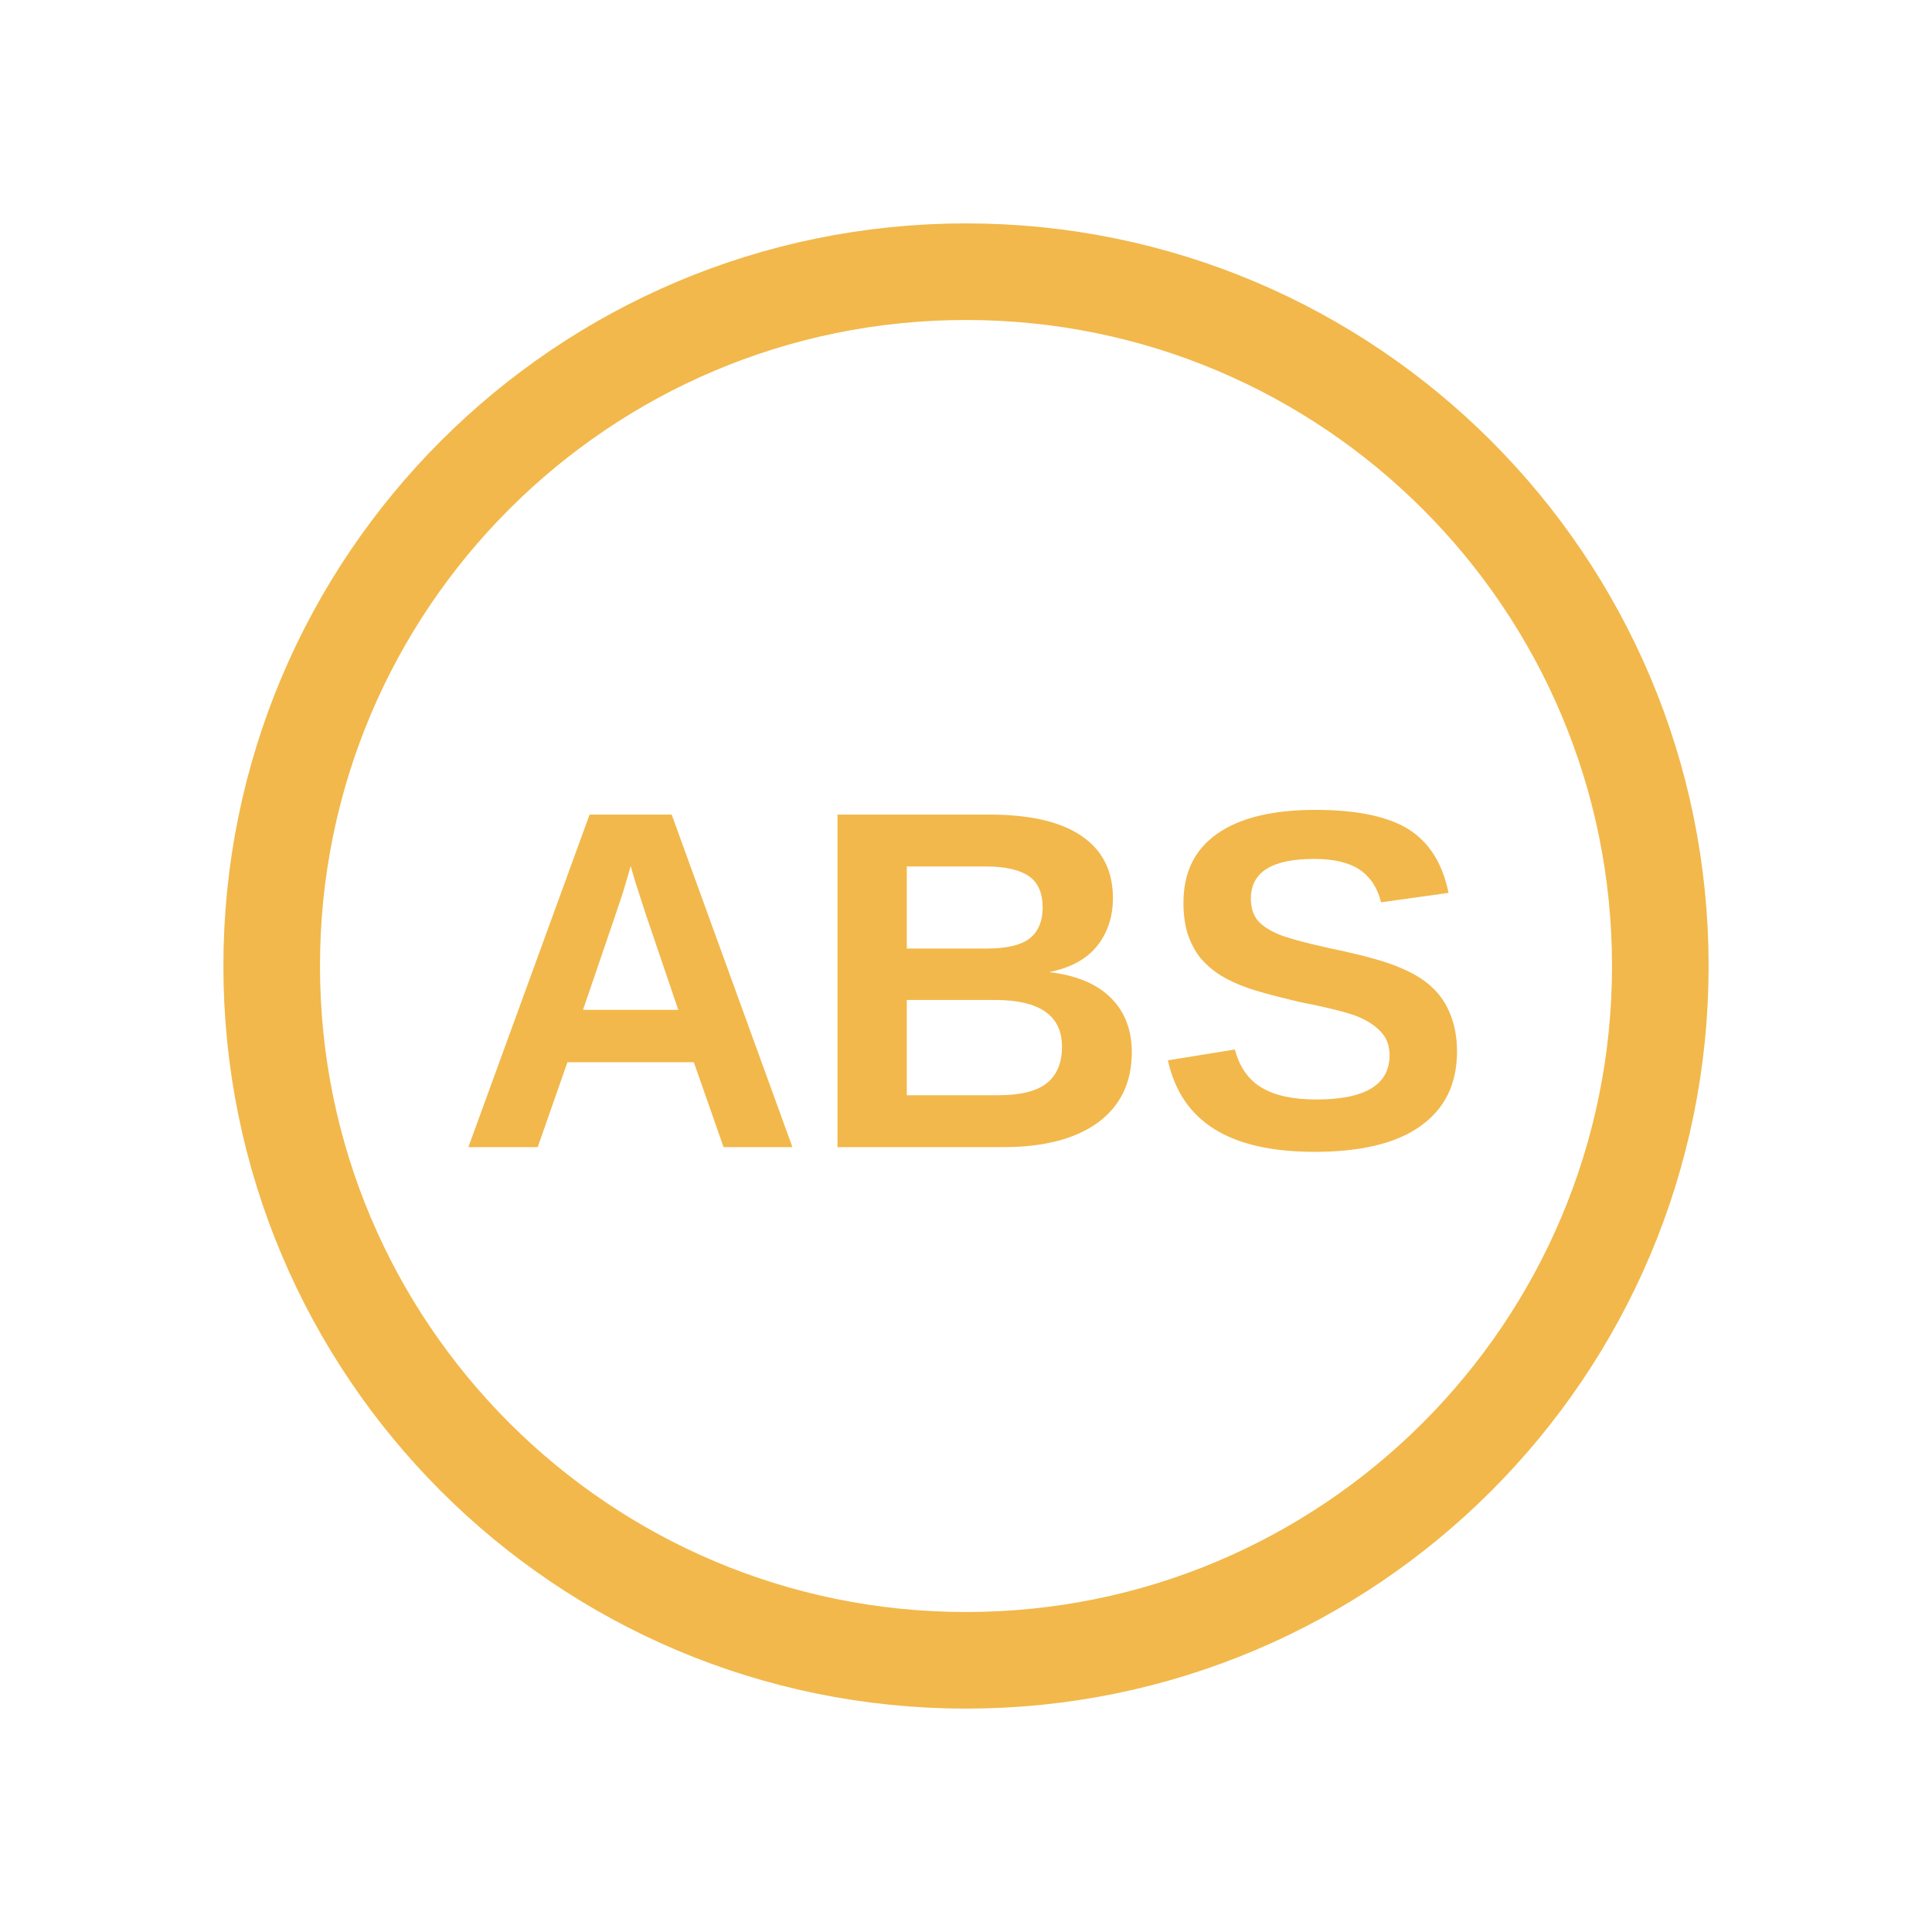
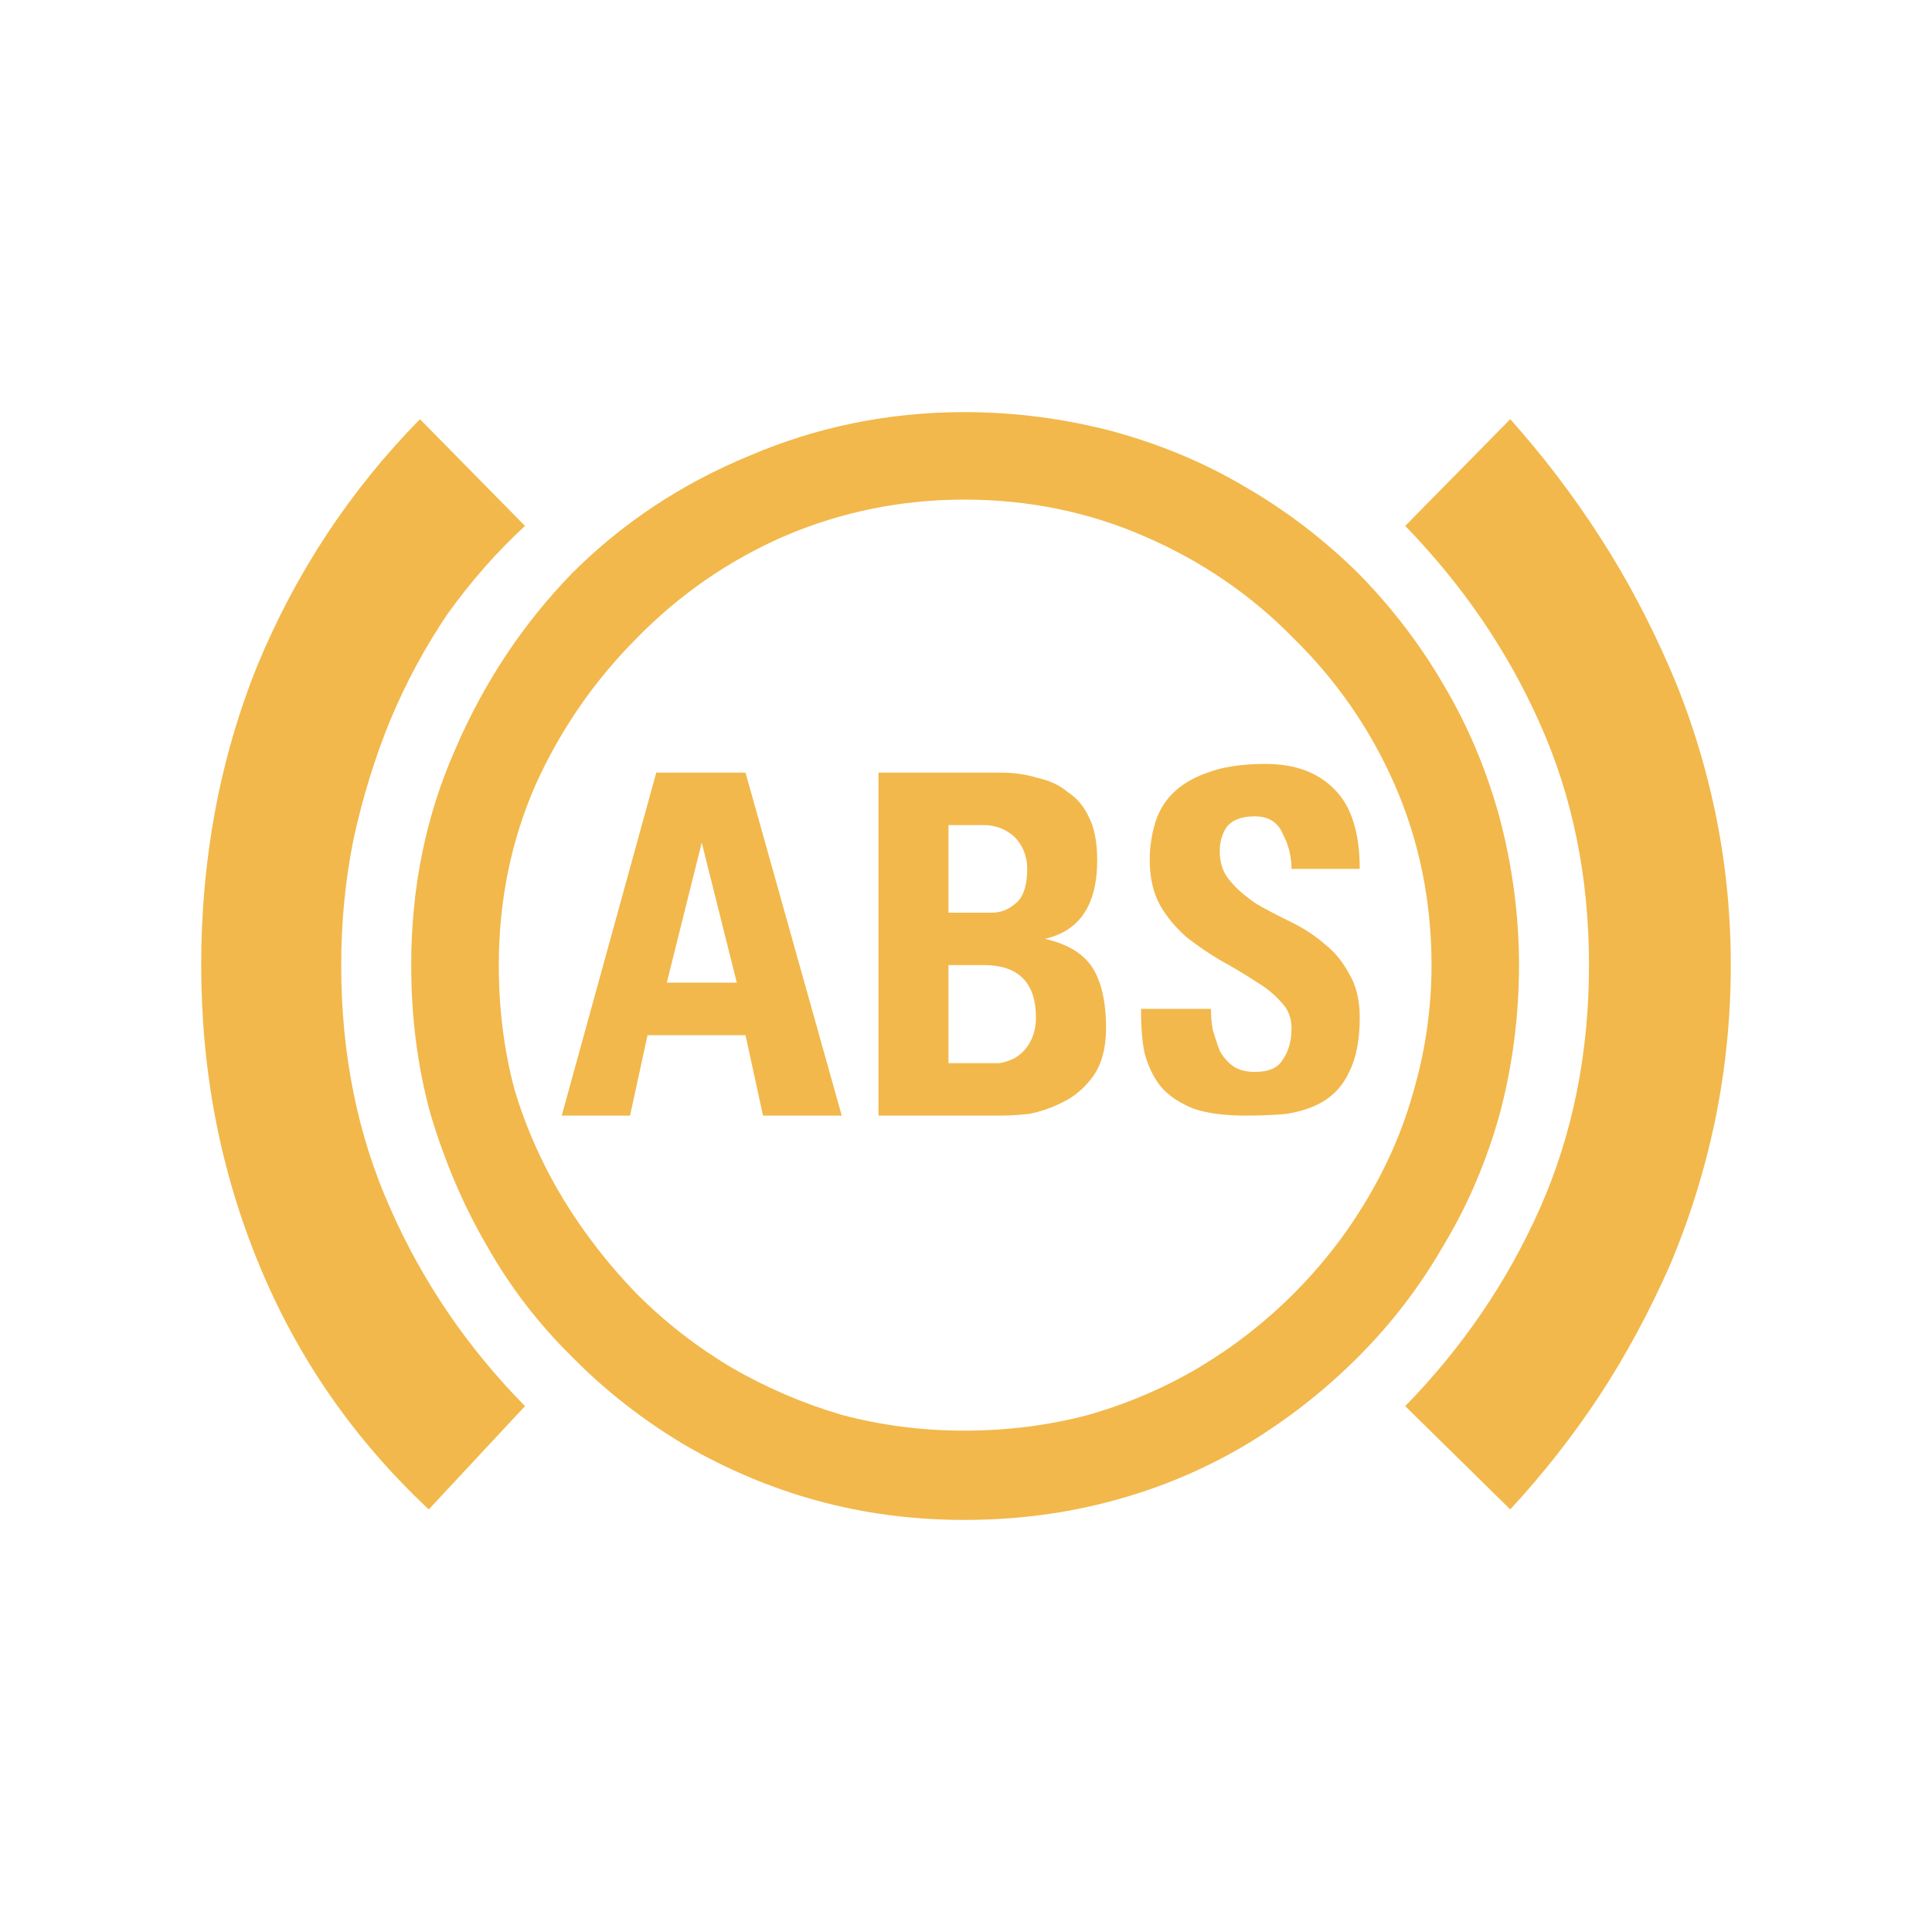
- <svg xmlns="http://www.w3.org/2000/svg" width="64" height="64" viewBox="0 0 64 64">
-   <g fill="none" stroke="#f2b84b" stroke-width="3.2" stroke-linecap="round" stroke-linejoin="round">
-     <circle cx="32" cy="32" r="23" />
-     <text x="32" y="38" text-anchor="middle" font-family="Arial,sans-serif" font-size="16" font-weight="700" fill="#f2b84b" stroke="none">ABS</text>
+ <svg xmlns="http://www.w3.org/2000/svg" width="96" height="96" viewBox="0 0 96 96">
+   <g fill="#f2b84b" transform="translate(8 75.43478) scale(5.565217)">
+     <path transform="translate(0 0)" d="M 3.016 -4.938 C 3.016 -4.551 3.062 -4.18 3.156 -3.828 C 3.258 -3.484 3.406 -3.156 3.594 -2.844 C 3.781 -2.539 4 -2.258 4.25 -2 C 4.5 -1.75 4.781 -1.531 5.094 -1.344 C 5.406 -1.164 5.734 -1.023 6.078 -0.922 C 6.43 -0.828 6.797 -0.781 7.172 -0.781 C 7.555 -0.781 7.926 -0.828 8.281 -0.922 C 8.633 -1.023 8.961 -1.164 9.266 -1.344 C 9.578 -1.531 9.859 -1.75 10.109 -2 C 10.367 -2.258 10.586 -2.539 10.766 -2.844 C 10.953 -3.156 11.094 -3.484 11.188 -3.828 C 11.289 -4.18 11.344 -4.551 11.344 -4.938 C 11.344 -5.508 11.234 -6.047 11.016 -6.547 C 10.797 -7.047 10.492 -7.484 10.109 -7.859 C 9.734 -8.242 9.289 -8.547 8.781 -8.766 C 8.281 -8.984 7.742 -9.094 7.172 -9.094 C 6.609 -9.094 6.07 -8.984 5.562 -8.766 C 5.062 -8.547 4.625 -8.242 4.25 -7.859 C 3.875 -7.484 3.57 -7.047 3.344 -6.547 C 3.125 -6.047 3.016 -5.508 3.016 -4.938 Z M 2.234 -4.938 C 2.234 -5.625 2.363 -6.266 2.625 -6.859 C 2.883 -7.461 3.234 -7.988 3.672 -8.438 C 4.117 -8.883 4.645 -9.234 5.25 -9.484 C 5.852 -9.742 6.492 -9.875 7.172 -9.875 C 7.629 -9.875 8.07 -9.816 8.5 -9.703 C 8.926 -9.586 9.32 -9.422 9.688 -9.203 C 10.051 -8.992 10.383 -8.738 10.688 -8.438 C 10.988 -8.133 11.242 -7.801 11.453 -7.438 C 11.672 -7.07 11.836 -6.676 11.953 -6.25 C 12.066 -5.82 12.125 -5.383 12.125 -4.938 C 12.125 -4.477 12.066 -4.035 11.953 -3.609 C 11.836 -3.191 11.672 -2.801 11.453 -2.438 C 11.242 -2.07 10.988 -1.738 10.688 -1.438 C 10.383 -1.133 10.051 -0.875 9.688 -0.656 C 9.32 -0.438 8.926 -0.27 8.5 -0.156 C 8.07 -0.039 7.629 0.016 7.172 0.016 C 6.723 0.016 6.285 -0.039 5.859 -0.156 C 5.441 -0.27 5.047 -0.438 4.672 -0.656 C 4.305 -0.875 3.973 -1.133 3.672 -1.438 C 3.367 -1.738 3.113 -2.07 2.906 -2.438 C 2.695 -2.801 2.531 -3.191 2.406 -3.609 C 2.289 -4.035 2.234 -4.477 2.234 -4.938 Z M 10.703 -4.469 C 10.703 -4.27 10.672 -4.109 10.609 -3.984 C 10.555 -3.867 10.477 -3.781 10.375 -3.719 C 10.281 -3.664 10.172 -3.629 10.047 -3.609 C 9.922 -3.598 9.801 -3.594 9.688 -3.594 C 9.5 -3.594 9.344 -3.613 9.219 -3.656 C 9.094 -3.707 8.992 -3.773 8.922 -3.859 C 8.859 -3.941 8.812 -4.039 8.781 -4.156 C 8.758 -4.27 8.75 -4.398 8.75 -4.547 L 9.375 -4.547 C 9.375 -4.484 9.379 -4.422 9.391 -4.359 C 9.41 -4.297 9.43 -4.234 9.453 -4.172 C 9.484 -4.117 9.523 -4.07 9.578 -4.031 C 9.629 -4 9.691 -3.984 9.766 -3.984 C 9.891 -3.984 9.973 -4.02 10.016 -4.094 C 10.066 -4.164 10.094 -4.258 10.094 -4.375 C 10.094 -4.469 10.062 -4.547 10 -4.609 C 9.938 -4.68 9.859 -4.742 9.766 -4.797 C 9.672 -4.859 9.566 -4.922 9.453 -4.984 C 9.348 -5.047 9.25 -5.113 9.156 -5.188 C 9.062 -5.27 8.984 -5.363 8.922 -5.469 C 8.859 -5.582 8.828 -5.719 8.828 -5.875 C 8.828 -5.988 8.844 -6.098 8.875 -6.203 C 8.906 -6.305 8.957 -6.395 9.031 -6.469 C 9.113 -6.551 9.219 -6.613 9.344 -6.656 C 9.477 -6.707 9.648 -6.734 9.859 -6.734 C 10.129 -6.734 10.336 -6.656 10.484 -6.5 C 10.629 -6.352 10.703 -6.117 10.703 -5.797 L 10.094 -5.797 C 10.094 -5.91 10.066 -6.016 10.016 -6.109 C 9.973 -6.211 9.891 -6.266 9.766 -6.266 C 9.648 -6.266 9.566 -6.234 9.516 -6.172 C 9.473 -6.109 9.453 -6.035 9.453 -5.953 C 9.453 -5.848 9.484 -5.758 9.547 -5.688 C 9.609 -5.613 9.688 -5.547 9.781 -5.484 C 9.875 -5.43 9.973 -5.379 10.078 -5.328 C 10.191 -5.273 10.297 -5.207 10.391 -5.125 C 10.484 -5.051 10.555 -4.961 10.609 -4.859 C 10.672 -4.754 10.703 -4.625 10.703 -4.469 Z M 4.188 -3.594 L 3.578 -3.594 L 4.422 -6.656 L 5.219 -6.656 L 6.078 -3.594 L 5.375 -3.594 L 5.219 -4.312 L 4.344 -4.312 Z M 5.141 -4.781 L 4.828 -6.031 L 4.516 -4.781 Z M 7.031 -4.938 L 7.031 -4.062 L 7.344 -4.062 C 7.383 -4.062 7.43 -4.062 7.484 -4.062 C 7.535 -4.07 7.582 -4.086 7.625 -4.109 C 7.676 -4.141 7.719 -4.18 7.75 -4.234 C 7.789 -4.297 7.812 -4.375 7.812 -4.469 C 7.812 -4.781 7.656 -4.938 7.344 -4.938 Z M 7.031 -6.188 L 7.031 -5.406 L 7.422 -5.406 C 7.492 -5.406 7.562 -5.43 7.625 -5.484 C 7.695 -5.535 7.734 -5.641 7.734 -5.797 C 7.734 -5.91 7.695 -6.004 7.625 -6.078 C 7.551 -6.148 7.457 -6.188 7.344 -6.188 Z M 7.5 -3.594 L 6.406 -3.594 L 6.406 -6.656 L 7.5 -6.656 C 7.613 -6.656 7.723 -6.641 7.828 -6.609 C 7.93 -6.586 8.02 -6.547 8.094 -6.484 C 8.176 -6.43 8.238 -6.359 8.281 -6.266 C 8.332 -6.172 8.359 -6.039 8.359 -5.875 C 8.359 -5.477 8.203 -5.242 7.891 -5.172 C 8.086 -5.129 8.227 -5.047 8.312 -4.922 C 8.395 -4.797 8.438 -4.613 8.438 -4.375 C 8.438 -4.195 8.398 -4.055 8.328 -3.953 C 8.254 -3.848 8.164 -3.77 8.062 -3.719 C 7.957 -3.664 7.852 -3.629 7.75 -3.609 C 7.645 -3.598 7.562 -3.594 7.5 -3.594 Z M 12.047 -9.812 C 12.336 -9.488 12.602 -9.141 12.844 -8.766 C 13.082 -8.398 13.289 -8.008 13.469 -7.594 C 13.645 -7.188 13.781 -6.758 13.875 -6.312 C 13.969 -5.863 14.016 -5.406 14.016 -4.938 C 14.016 -4.469 13.969 -4.004 13.875 -3.547 C 13.781 -3.098 13.645 -2.664 13.469 -2.25 C 13.289 -1.844 13.082 -1.457 12.844 -1.094 C 12.602 -0.727 12.336 -0.391 12.047 -0.078 L 11.109 -1 C 11.617 -1.52 12.02 -2.109 12.312 -2.766 C 12.602 -3.422 12.75 -4.145 12.75 -4.938 C 12.75 -5.727 12.602 -6.445 12.312 -7.094 C 12.02 -7.75 11.617 -8.336 11.109 -8.859 Z M 0.359 -4.938 C 0.359 -5.883 0.523 -6.773 0.859 -7.609 C 1.203 -8.441 1.688 -9.176 2.312 -9.812 L 3.25 -8.859 C 3 -8.629 2.77 -8.367 2.562 -8.078 C 2.363 -7.785 2.191 -7.469 2.047 -7.125 C 1.91 -6.789 1.801 -6.438 1.719 -6.062 C 1.645 -5.695 1.609 -5.32 1.609 -4.938 C 1.609 -4.145 1.754 -3.422 2.047 -2.766 C 2.336 -2.109 2.738 -1.52 3.25 -1 L 2.391 -0.078 C 1.723 -0.703 1.219 -1.43 0.875 -2.266 C 0.531 -3.098 0.359 -3.988 0.359 -4.938 Z M 0.359 -4.938 " />
  </g>
</svg>
